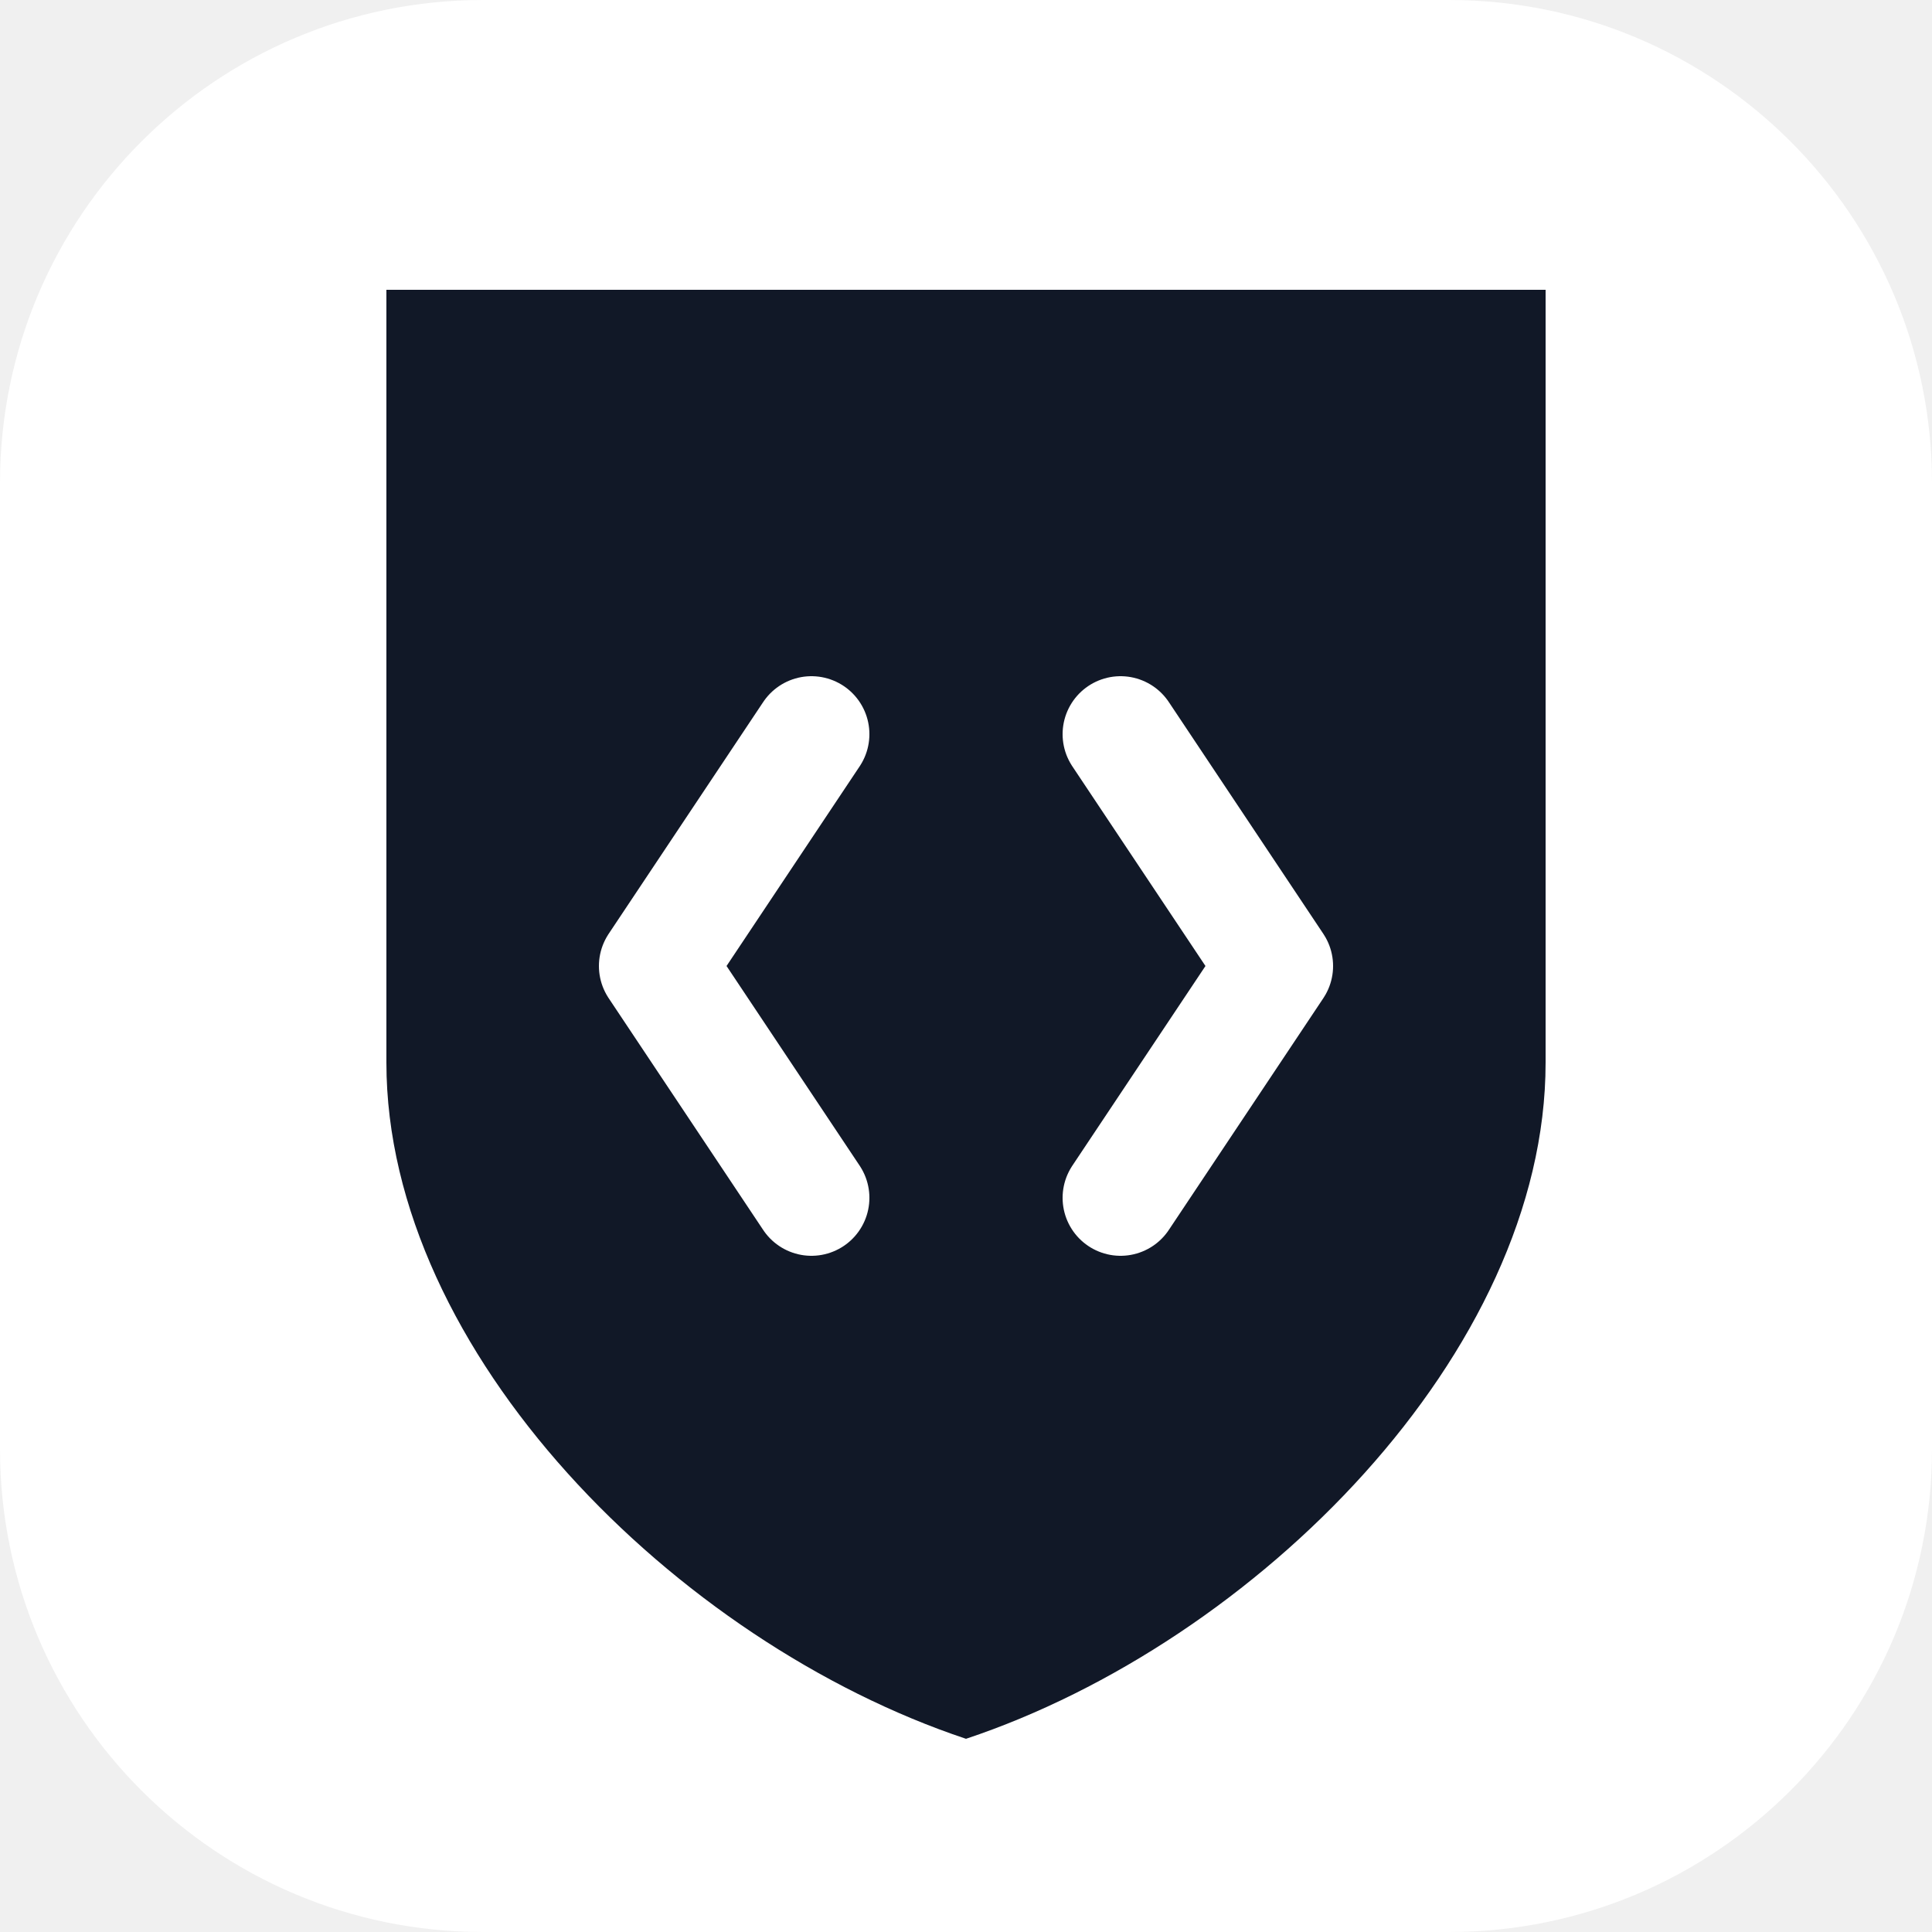
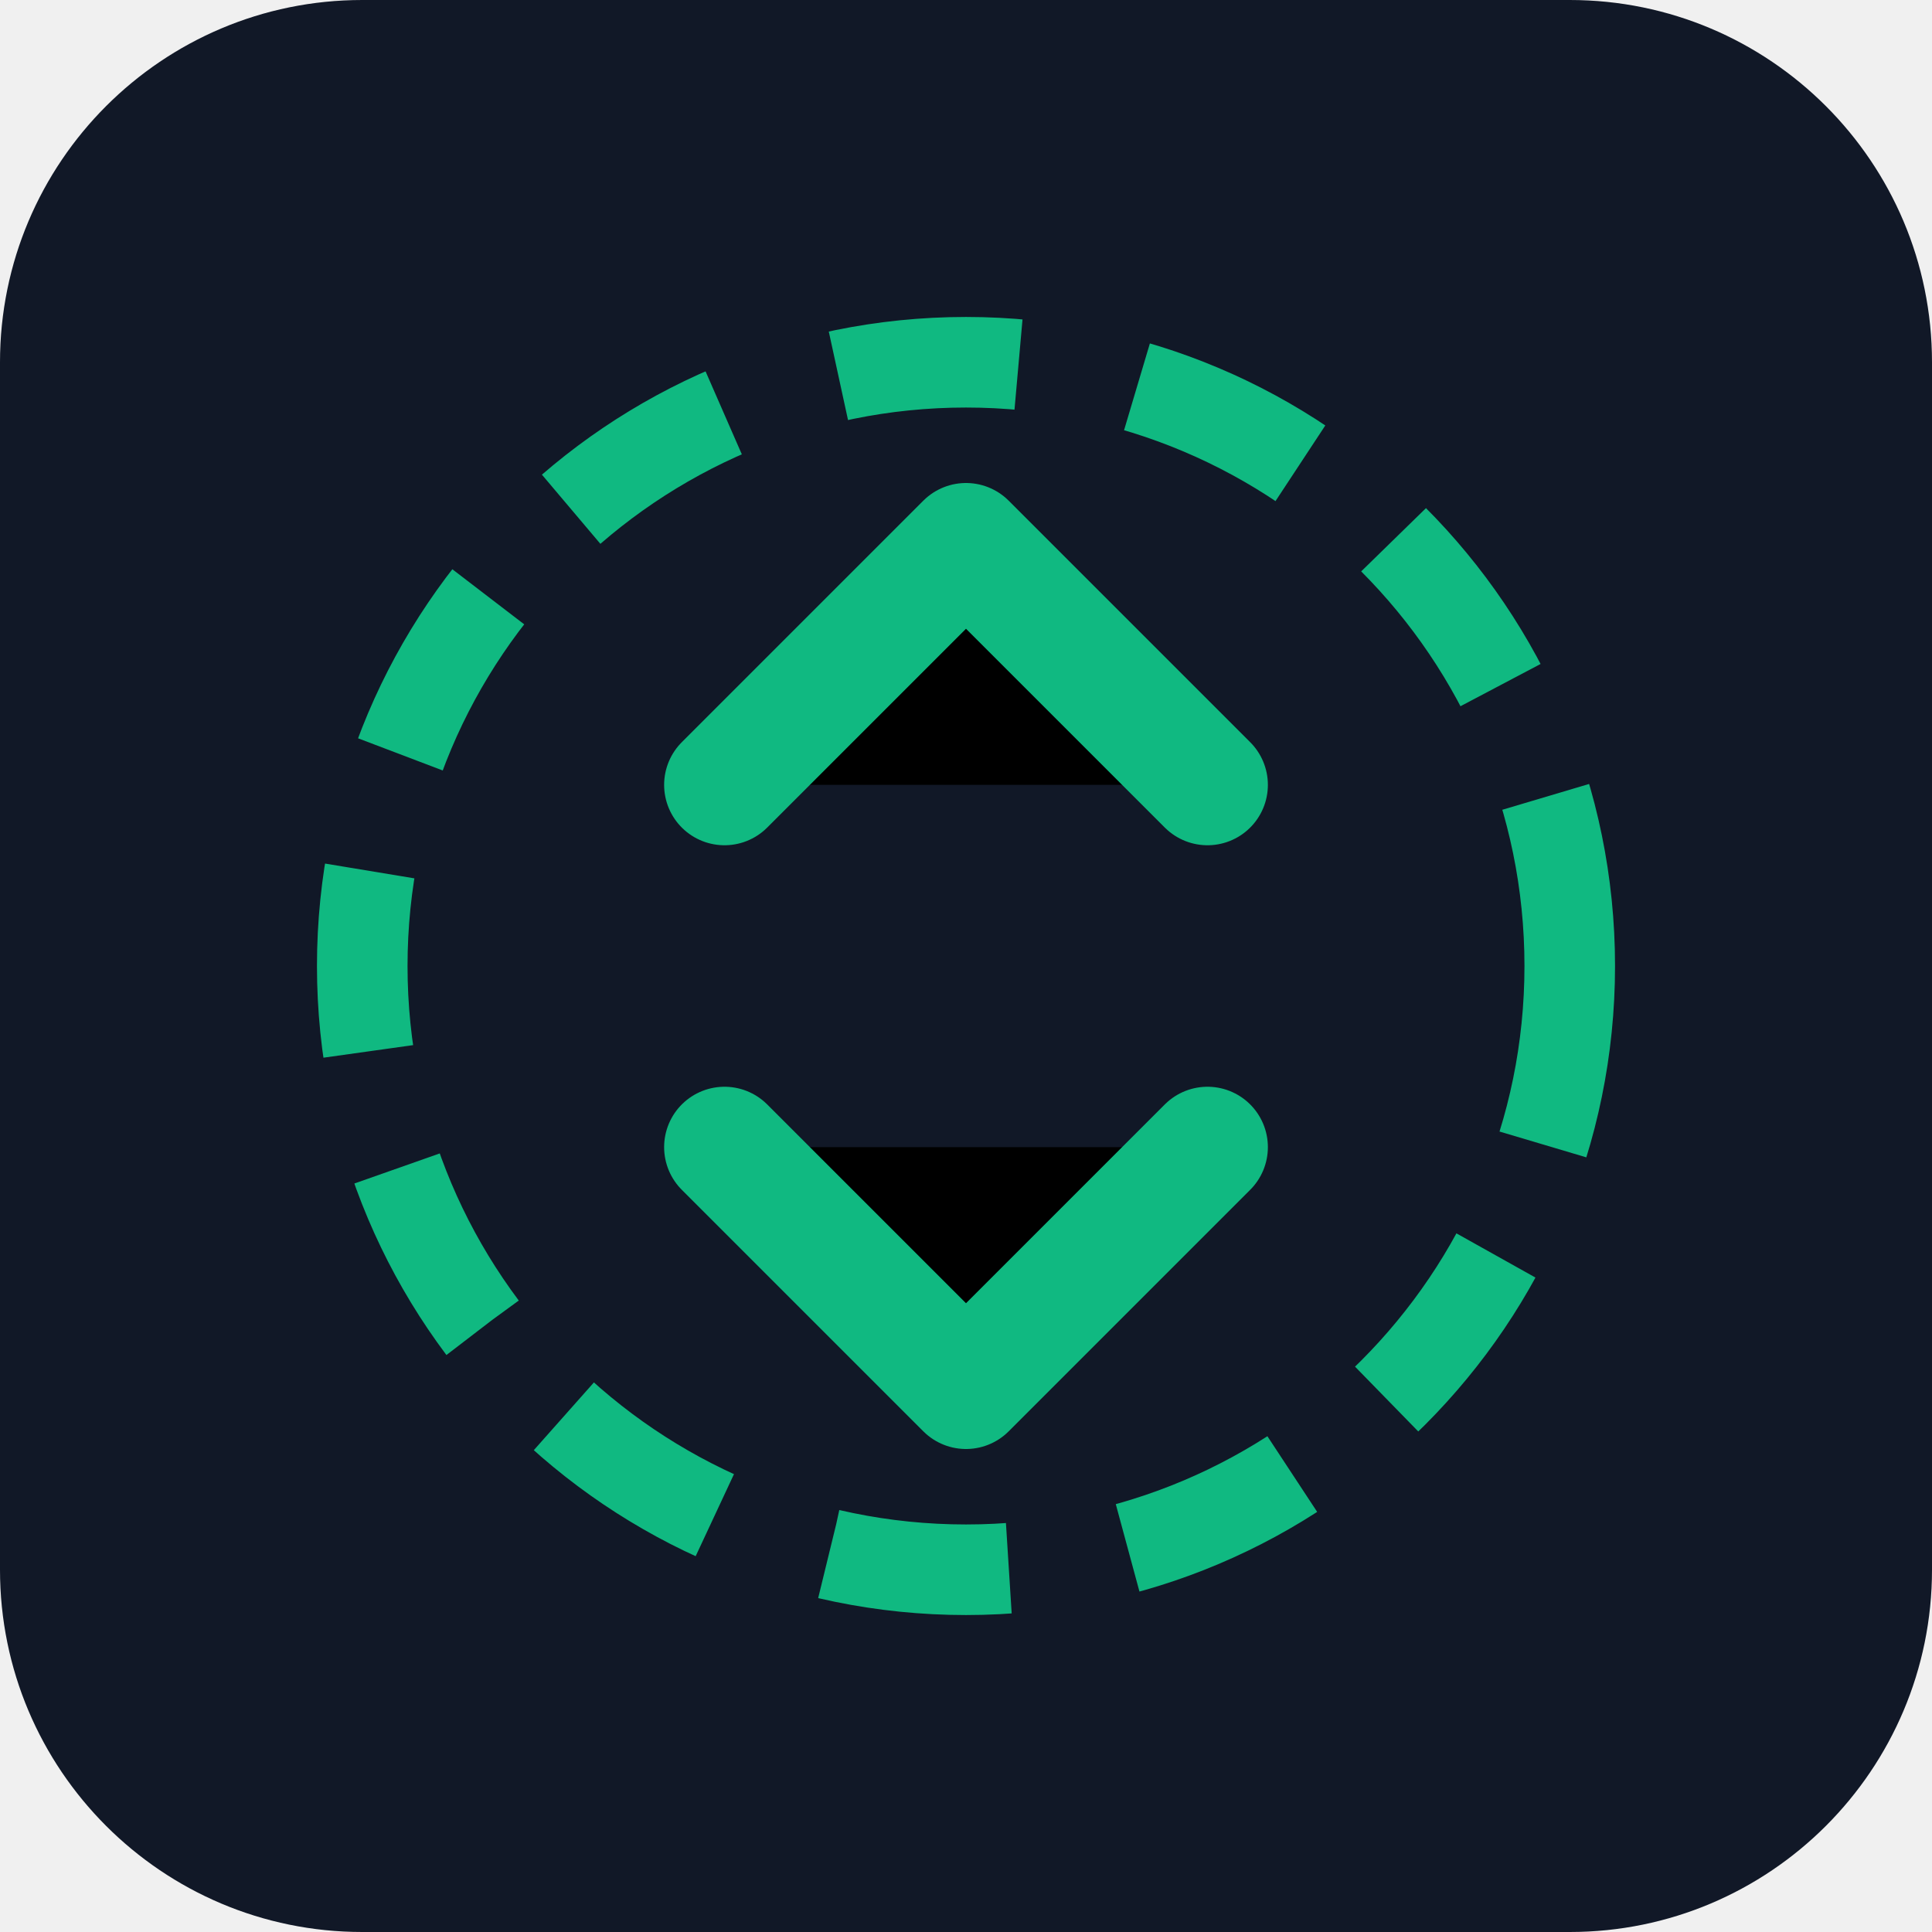
- <svg xmlns="http://www.w3.org/2000/svg" version="1.1" width="1000" height="1000">
-   <g clip-path="url(#SvgjsClipPath1189)">
-     <rect width="1000" height="1000" fill="#ffffff" />
-     <g transform="matrix(10,0,0,10,0,0)">
-       <svg version="1.1" width="100" height="100">
-         <svg viewBox="0 0 100 100">
-           <path d="M20 15        H80        V55        C80 70 65 85 50 90        C35 85 20 70 20 55        Z" fill="#111827" />
-           <path d="M42 38 L34 50 L42 62" fill="none" stroke="#FFFFFF" stroke-width="6" stroke-linecap="round" stroke-linejoin="round" />
-           <path d="M58 38 L66 50 L58 62" fill="none" stroke="#FFFFFF" stroke-width="6" stroke-linecap="round" stroke-linejoin="round" />
-         </svg>
-       </svg>
-     </g>
-   </g>
-   <defs>
-     <clipPath id="SvgjsClipPath1189">
-       <rect width="1000" height="1000" x="0" y="0" rx="250" ry="250" />
-     </clipPath>
-   </defs>
+ <svg xmlns="http://www.w3.org/2000/svg" width="32" height="32" viewBox="0 0 32 32">
+   <rect width="32" height="32" rx="6" fill="#111827" />
+   <circle cx="16" cy="16" r="10" fill="none" stroke="#10b981" stroke-width="1.5" stroke-dasharray="3 2" />
+   <path d="M12 13L16 9L20 13" stroke="#10b981" stroke-width="2" stroke-linecap="round" stroke-linejoin="round" />
+   <path d="M20 19L16 23L12 19" stroke="#10b981" stroke-width="2" stroke-linecap="round" stroke-linejoin="round" />
</svg>
